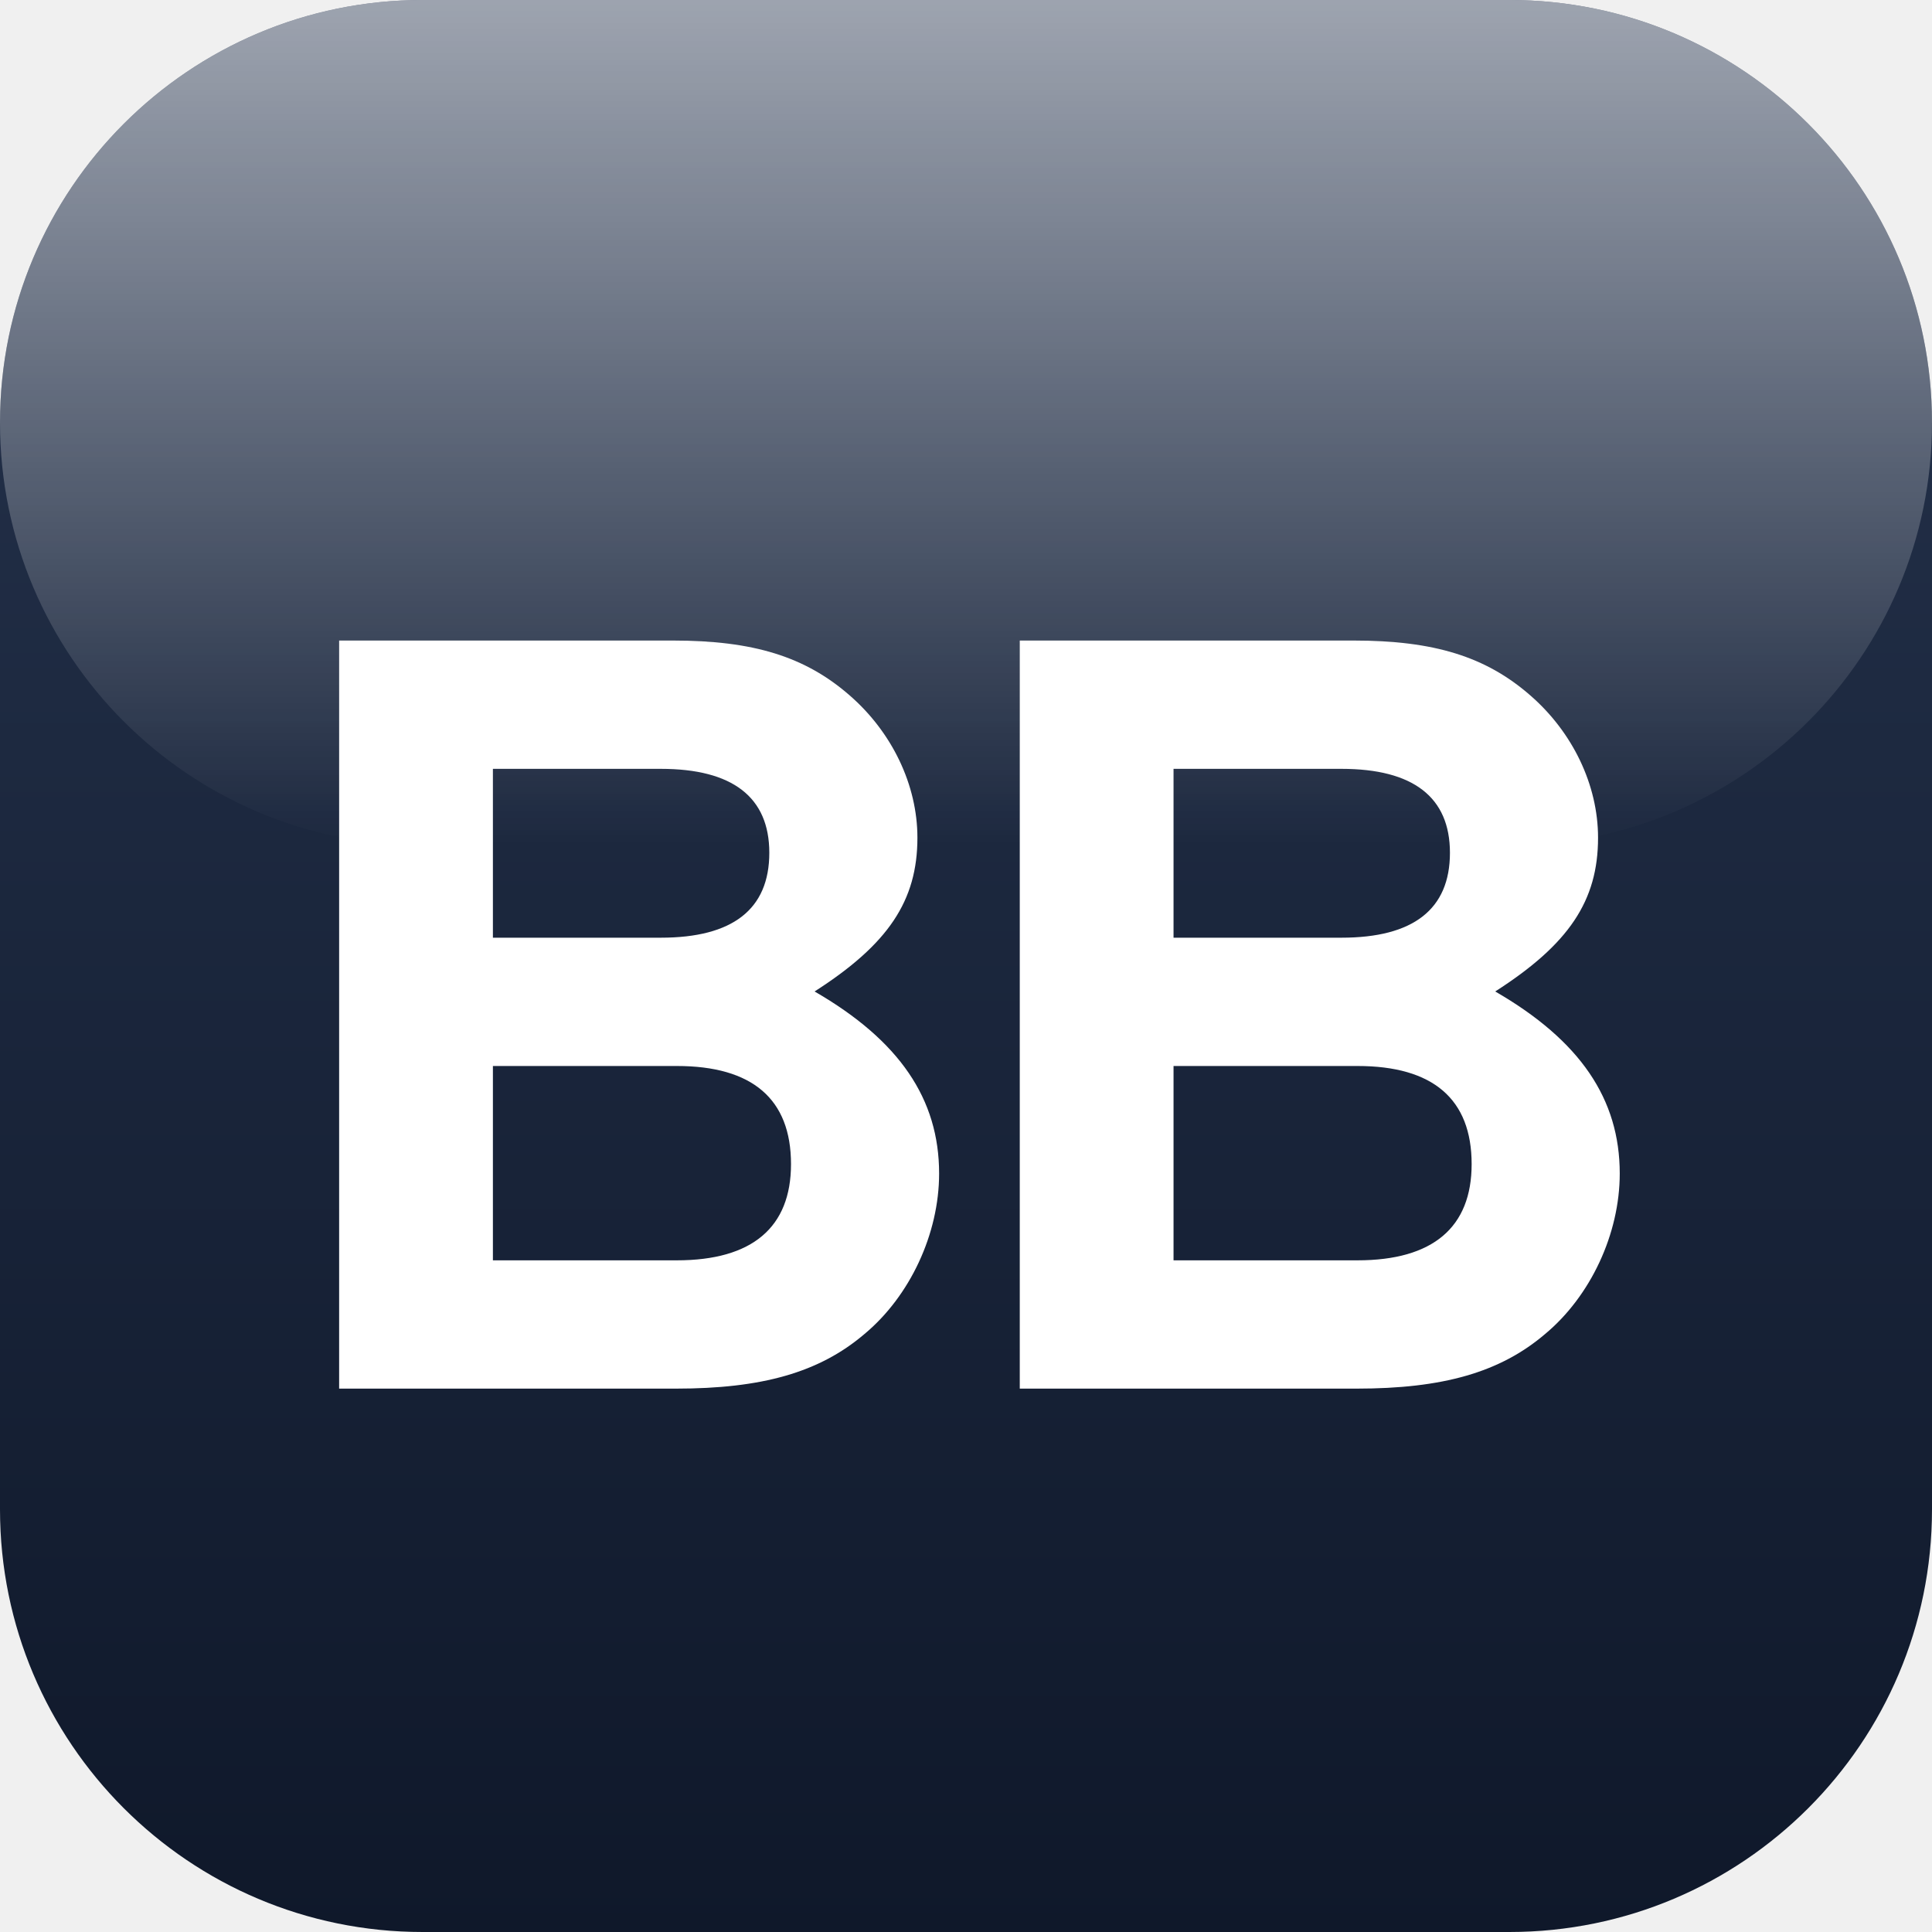
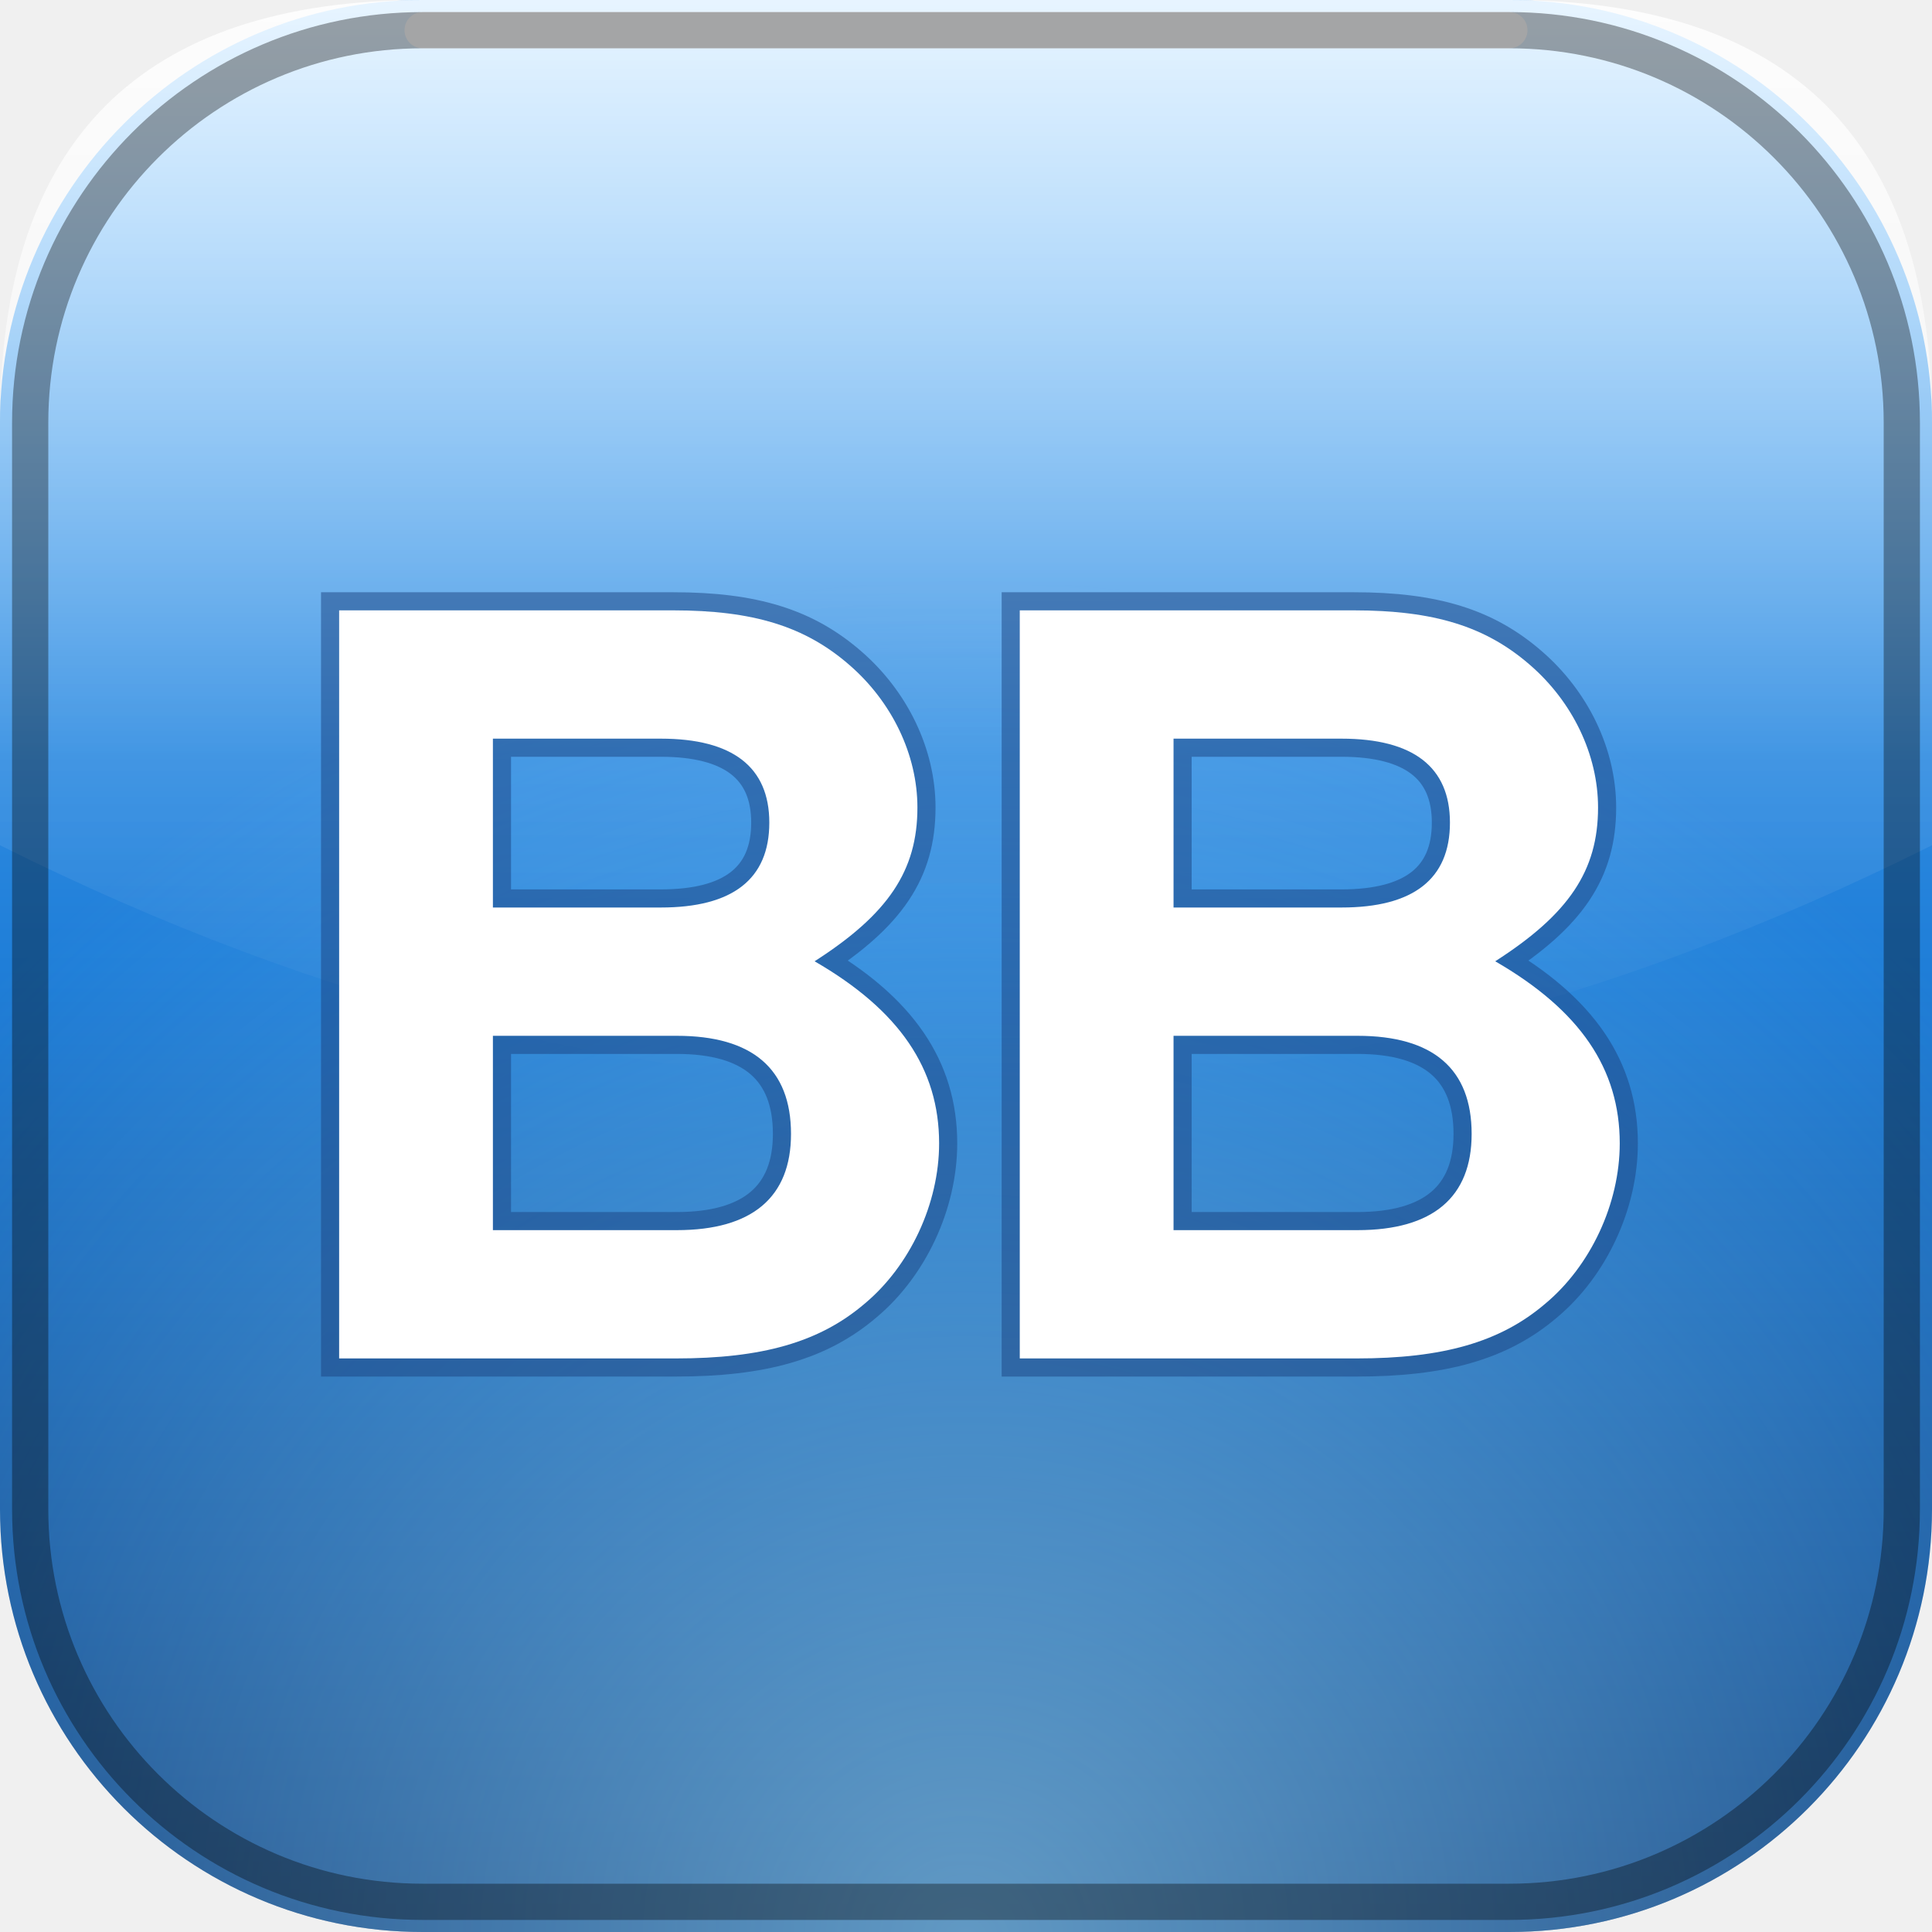
<svg xmlns="http://www.w3.org/2000/svg" viewBox="0 0 32 32">
  <defs>
    <linearGradient id="bg" x1="0" y1="0" x2="0" y2="1">
-       <stop offset="0" stop-color="#26344e" />
-       <stop offset="1" stop-color="#0f182a" />
+       <stop offset="0" stop-color="#5fb7ff" />
+       <stop offset="0.5" stop-color="#1f7ed8" />
+       <stop offset="1" stop-color="#0a3a7a" />
    </linearGradient>
    <linearGradient id="gloss" x1="0" y1="0" x2="0" y2="1">
-       <stop offset="0" stop-color="#ffffff" stop-opacity="0.55" />
+       <stop offset="0" stop-color="#ffffff" stop-opacity="0.85" />
+       <stop offset="0.7" stop-color="#ffffff" stop-opacity="0.10" />
      <stop offset="1" stop-color="#ffffff" stop-opacity="0" />
    </linearGradient>
+     <radialGradient id="underglow" cx="0.5" cy="1" r="0.7">
+       <stop offset="0" stop-color="#a8e6ff" stop-opacity="0.55" />
+       <stop offset="1" stop-color="#a8e6ff" stop-opacity="0" />
+     </radialGradient>
  </defs>
  <rect width="32" height="32" rx="7" fill="url(#bg)" />
-   <rect width="32" height="14" rx="7" fill="url(#gloss)" />
-   <text x="16" y="23" font-family="Helvetica Neue, Helvetica, Arial, sans-serif" font-size="17" font-weight="800" fill="#ffffff" text-anchor="middle" letter-spacing="-1">BB</text>
+   <rect width="32" height="32" rx="7" fill="url(#underglow)" />
+   <path d="M 0 7 Q 0 0 7 0 L 25 0 Q 32 0 32 7 L 32 14 Q 16 22 0 14 Z" fill="url(#gloss)" />
+   <path d="M 7 0.5 L 25 0.5" stroke="#ffffff" stroke-opacity="0.9" stroke-width="0.6" stroke-linecap="round" fill="none" />
+   <rect x="0.5" y="0.5" width="31" height="31" rx="6.5" fill="none" stroke="#000000" stroke-opacity="0.35" stroke-width="0.6" />
+   <text x="16" y="22.5" font-family="Helvetica Neue, Helvetica, Arial, sans-serif" font-size="17" font-weight="800" fill="#ffffff" text-anchor="middle" letter-spacing="-1" style="paint-order:stroke;stroke:#1a4380;stroke-width:0.6;stroke-opacity:0.5">BB</text>
</svg>
